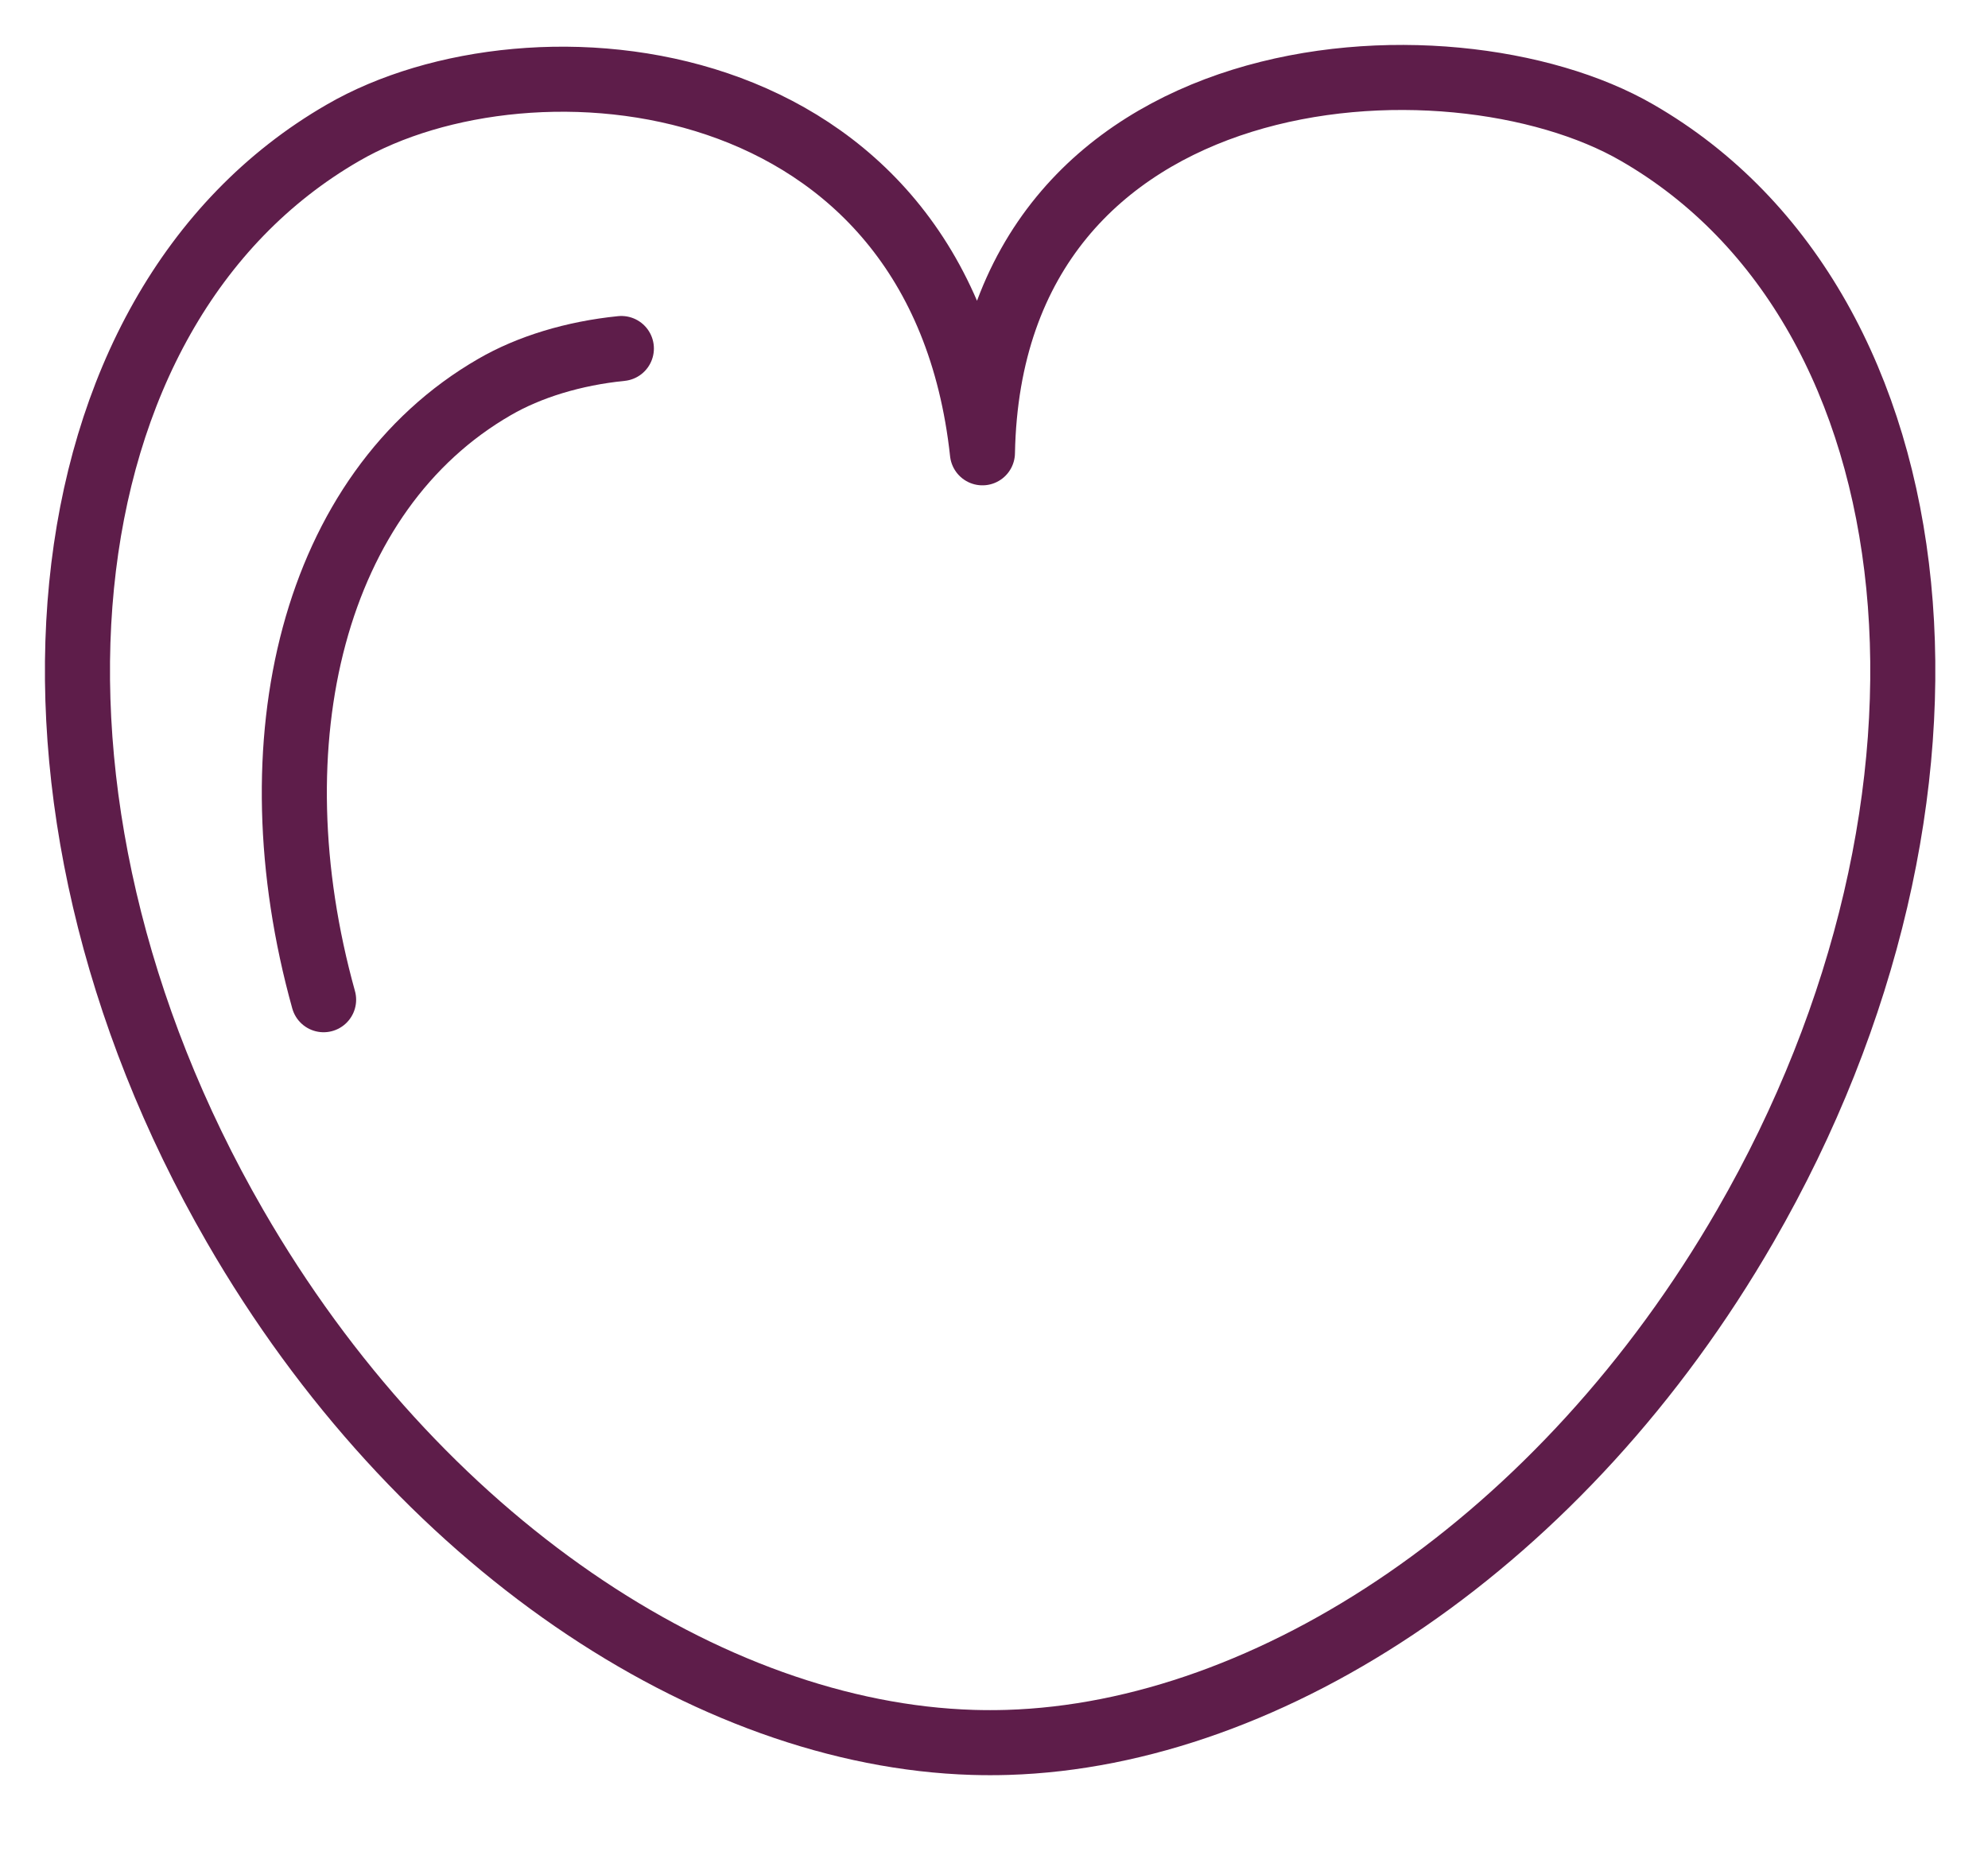
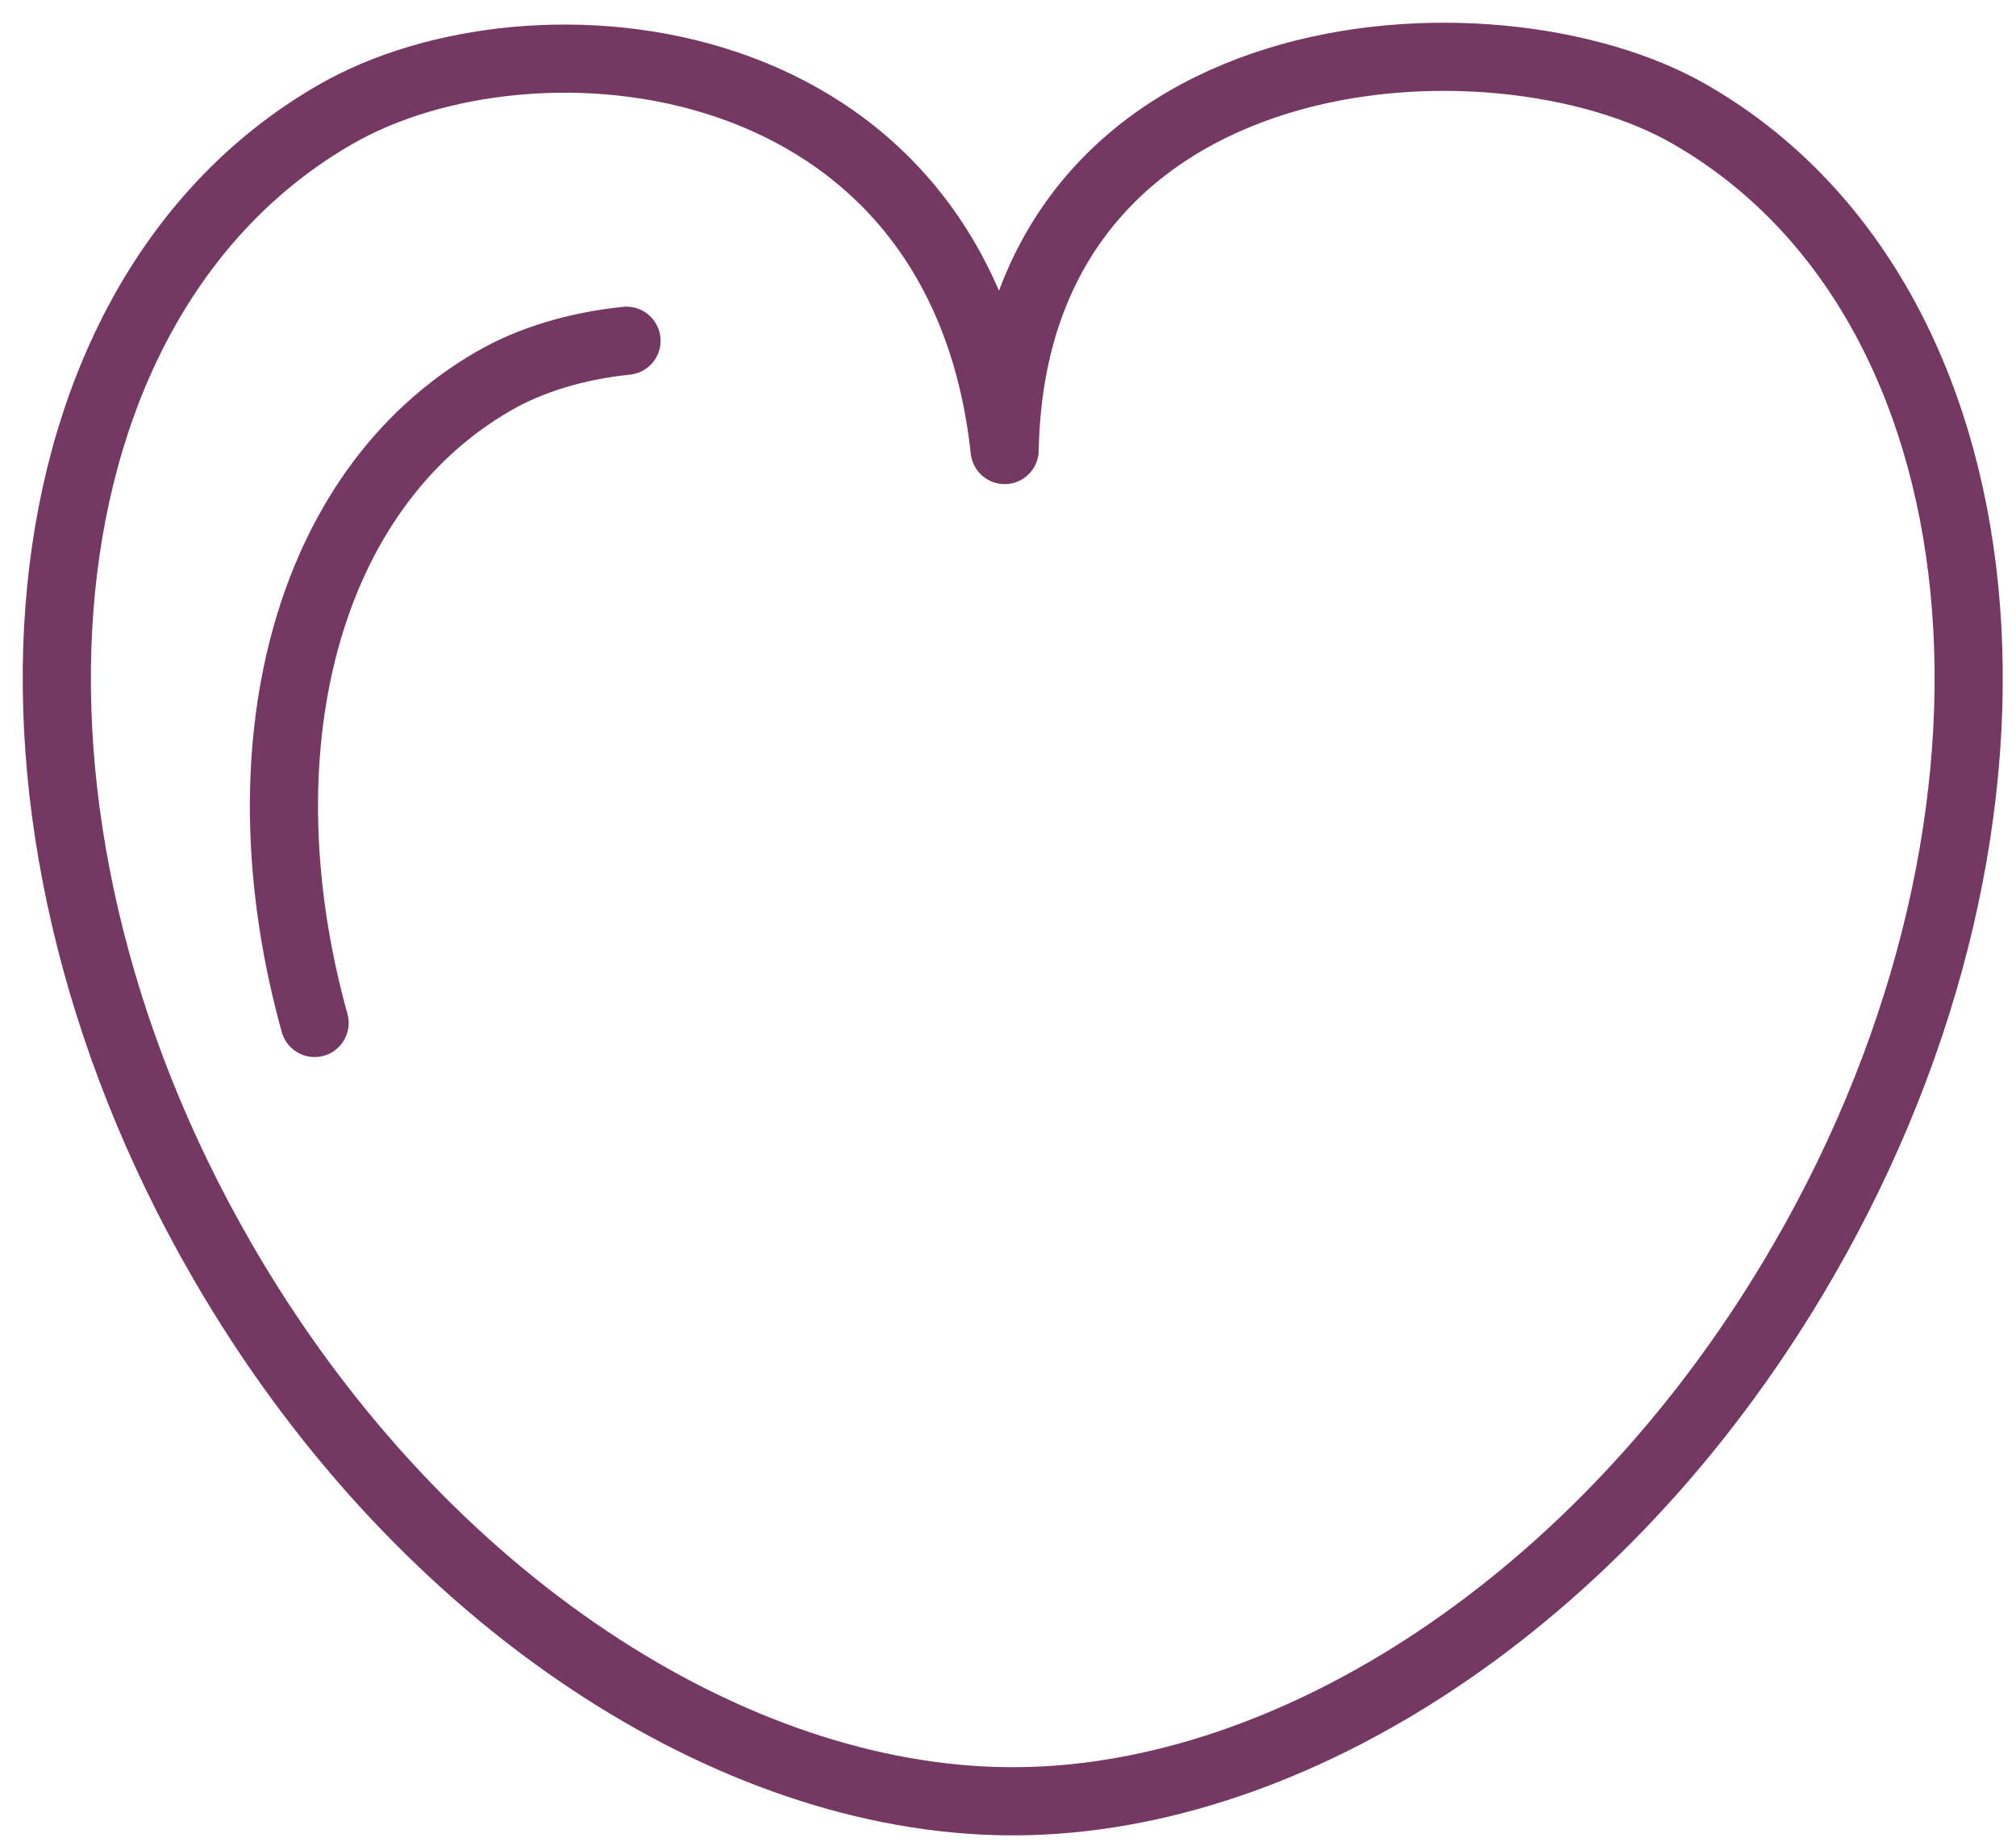
- <svg xmlns="http://www.w3.org/2000/svg" width="77px" height="72px" viewBox="0 0 77 72" version="1.1">
+ <svg xmlns="http://www.w3.org/2000/svg" width="71px" height="65px" viewBox="0 0 71 65" version="1.1">
  <defs />
  <g id="Home-Page" stroke="none" stroke-width="1" fill="none" fill-rule="evenodd" stroke-linecap="round" stroke-linejoin="round">
-     <g id="Artboard-2-Copy-2" stroke="#5E1D4A" stroke-width="2.52">
-       <g id="Page-1" transform="translate(3, 3)">
-         <path d="M64.599,44.491 C57.549,56.71 46.235,64.185 36.021,64.494 C35.579,64.507 35.123,64.507 34.679,64.494 C24.466,64.185 13.152,56.71 6.102,44.491 C-3.456,27.946 -1.579,8.99 10.283,2.144 C17.576,-2.089 33.397,-0.724 35.052,14.54 C35.35,-1.065 53.124,-2.089 60.417,2.144 C72.28,8.99 74.156,27.946 64.599,44.491 Z" id="Stroke-1" />
-         <path d="M9.534,35.725 C6.752,25.717 9.136,16.041 16.157,11.99 C17.495,11.214 19.213,10.687 21.067,10.5" id="Stroke-3" />
+     <g id="Desktop-HD-Copy-12" transform="translate(-510, -1376)" stroke-width="2.4" stroke="#743863">
+       <g id="Page-1" transform="translate(512, 1378)">
+         <g id="Group-8">
+           <path d="M61.522,42.373 C54.808,54.01 44.033,61.129 34.306,61.423 C33.885,61.435 33.45,61.435 33.028,61.423 C23.301,61.129 12.525,54.01 5.811,42.373 C-3.291,26.615 -1.504,8.562 9.794,2.042 C16.739,-1.99 31.806,-0.69 33.382,13.848 C33.666,-1.014 50.595,-1.99 57.54,2.042 C68.838,8.562 70.625,26.615 61.522,42.373 Z" id="Stroke-1" />
+           <path d="M9.08,34.024 C6.431,24.492 8.701,15.277 15.388,11.419 C16.662,10.68 18.298,10.178 20.064,10" id="Stroke-3" />
+         </g>
      </g>
    </g>
  </g>
</svg>
